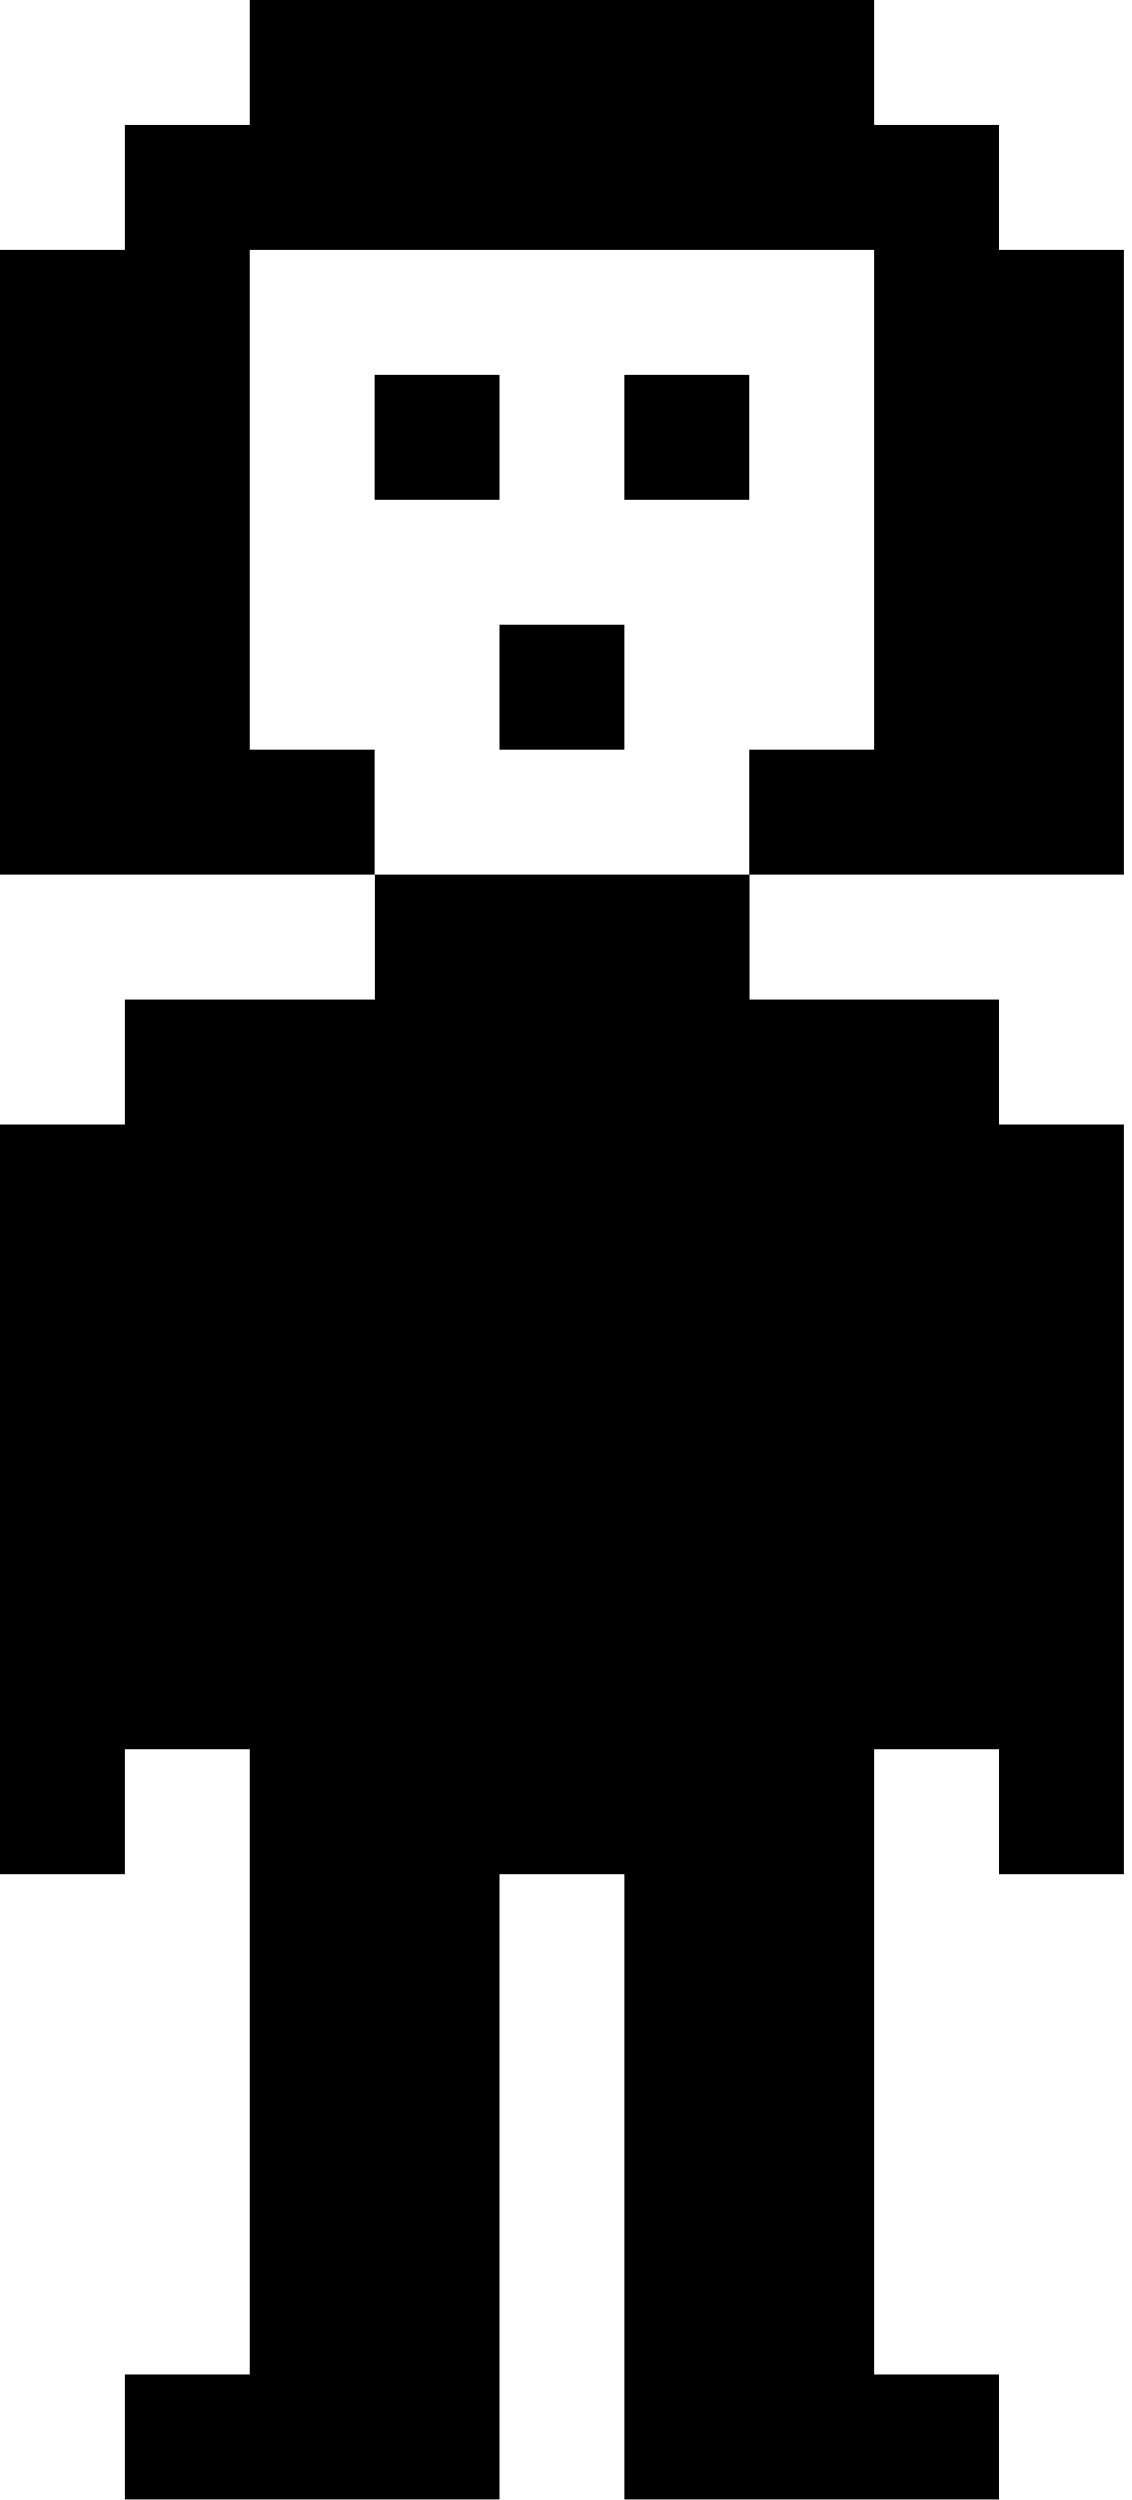
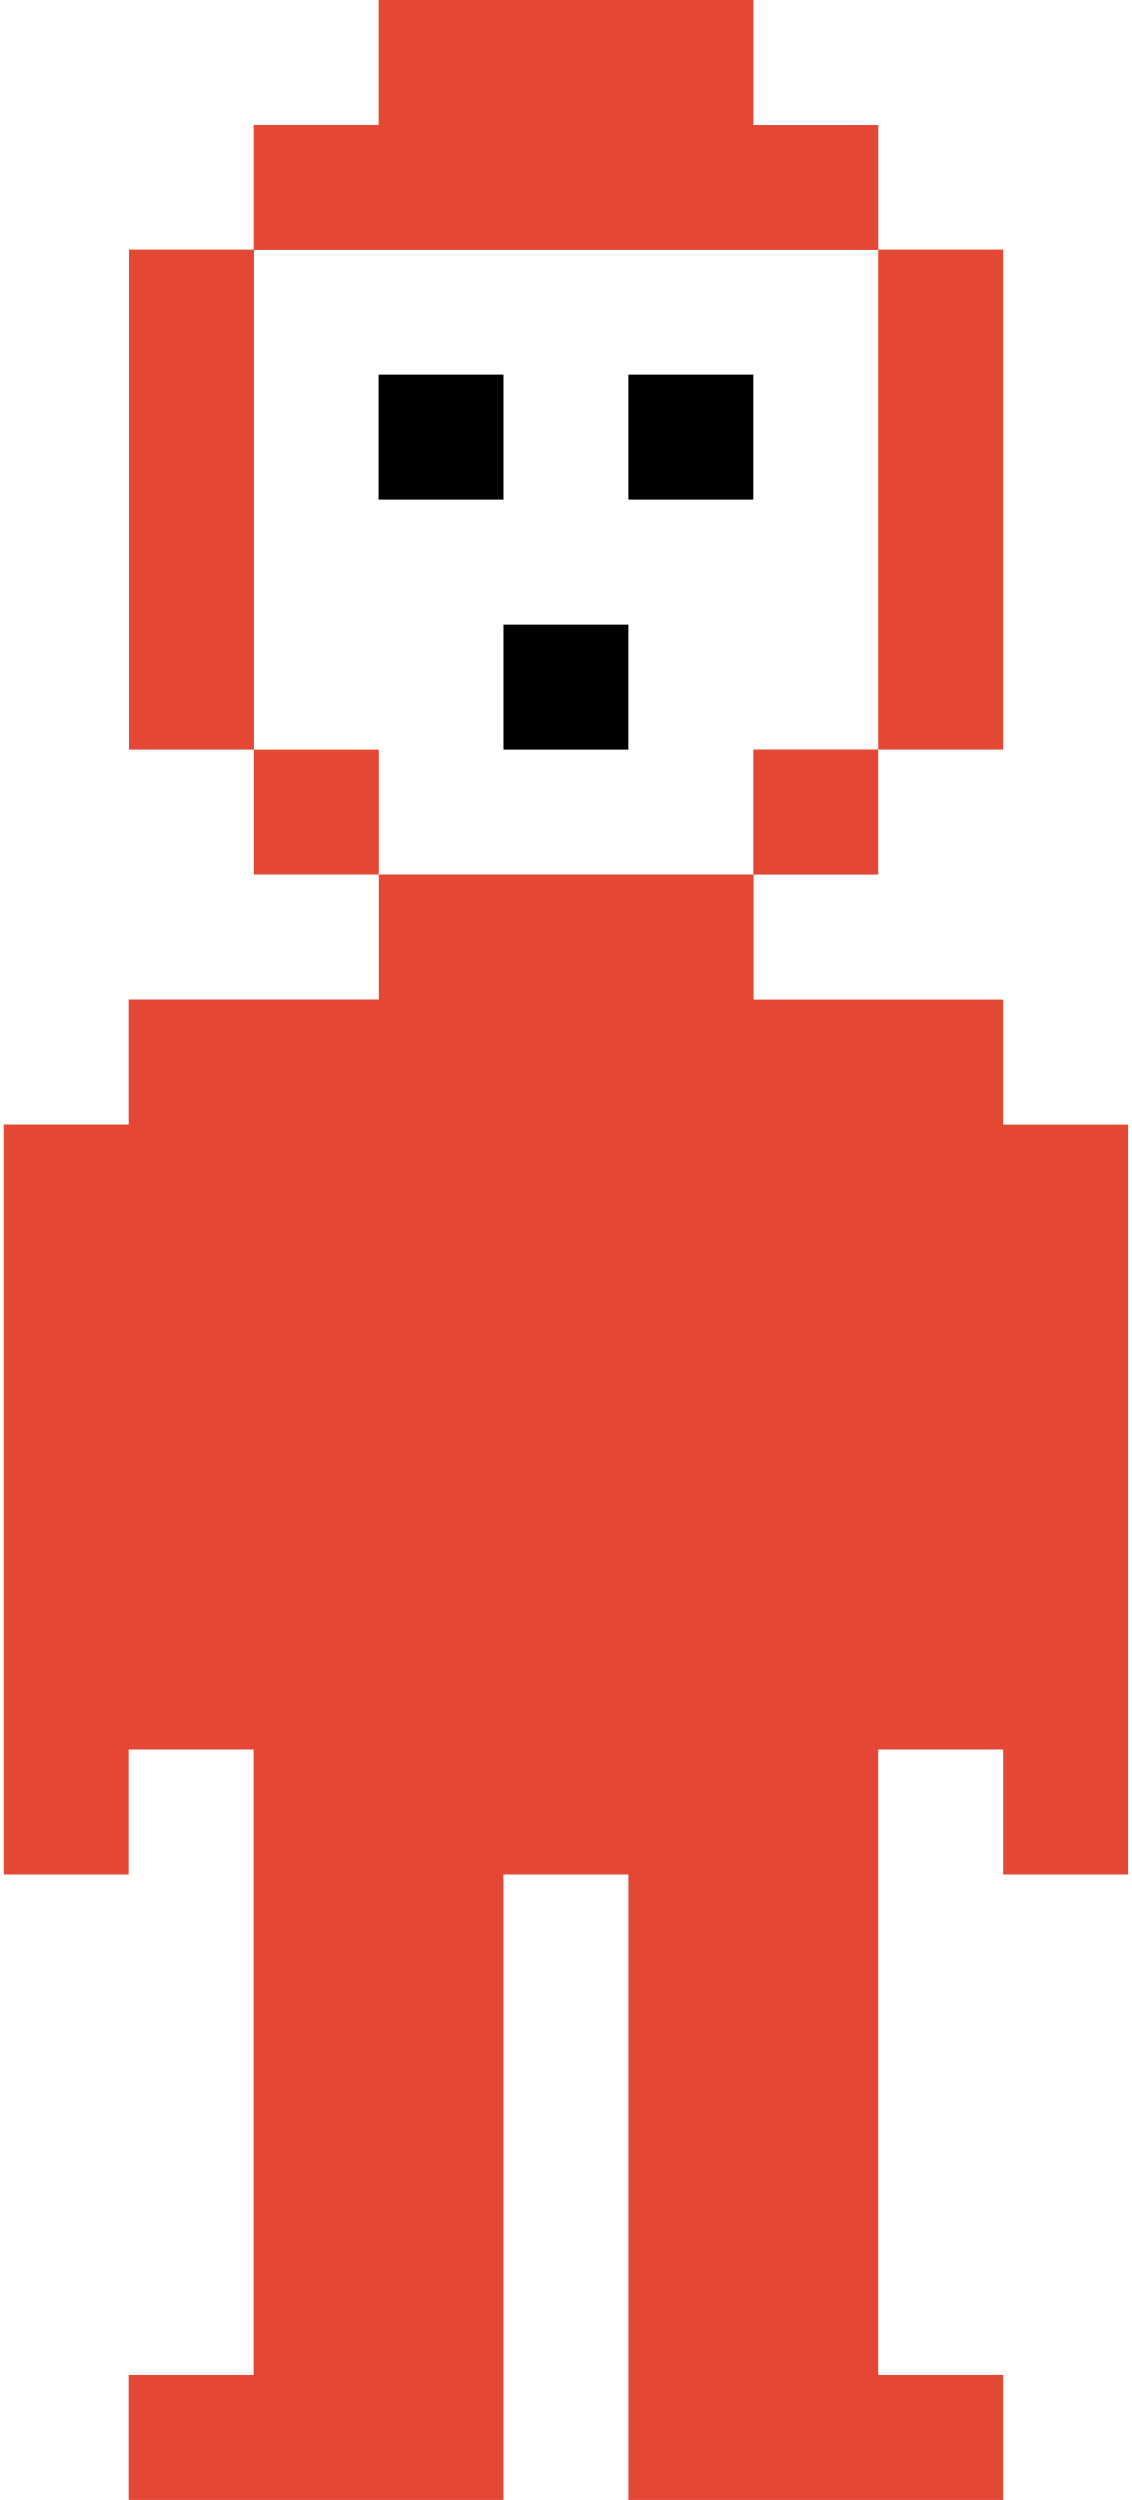
- <svg xmlns="http://www.w3.org/2000/svg" width="91" height="201" viewBox="0 0 91 201" fill="none">
-   <path d="M40.161 30.139H30.121V40.184H40.161V30.139Z" fill="black" />
-   <path d="M50.2 50.228H40.16V60.274H50.2V50.228Z" fill="black" />
-   <path d="M60.239 30.139H50.199V40.184H60.239V30.139Z" fill="black" />
-   <path d="M70.281 70.32H75.843H80.321H90.361V20.091H80.321V15.062V10.046H70.281V0H20.08V10.046H10.04V17.332V20.091H0V70.32H10.04H15.06H20.08H30.12V60.274H20.08V20.091H70.281V24.833V60.274H60.241V70.32H30.14V80.365H10.04V86.158V90.411H6.104H0V150.685H10.04V140.639H17.256H20.08V142.89V150.685V150.725V156.726V190.908H10.04V200.954H40.16V190.908V156.726V150.725V150.685H50.2V150.725V156.726V190.908V200.954H80.321V190.908H70.281V156.726V150.685V142.89V140.639H75.843H80.321V150.685H90.361V90.411H86.994H80.321V80.365H60.261V70.32H70.281Z" fill="black" />
+ <svg xmlns="http://www.w3.org/2000/svg" width="91" height="201" viewBox="0 204.91 90.36 200.92" fill="none">
+   <path d="M40.162 235.017H30.122V245.062H40.162V235.017Z" fill="black" />
+   <path d="M50.201 255.109H40.161V265.155H50.201V255.109Z" fill="black" />
+   <path d="M60.24 235.017H50.2V245.062H60.24V235.017Z" fill="black" />
+   <path d="M90.361 355.565V295.291H80.321V285.245H60.261V275.199H70.281V265.154H80.321V224.971H70.287V214.959H60.247V204.906H30.127V214.952H20.087V224.971H10.067V265.154H20.1V275.192H30.14V285.238H10.04V295.284H0V355.558H10.04V345.512H20.08V395.781H10.04V405.826H40.16V355.598V355.558H50.201V361.552V405.826H80.321V395.781H70.281V345.512H80.321V355.558H90.361V355.565ZM30.14 275.199V265.154H20.107V224.998H70.281V265.147H60.241V275.192H30.14V275.199Z" fill="#E44734" />
</svg>
